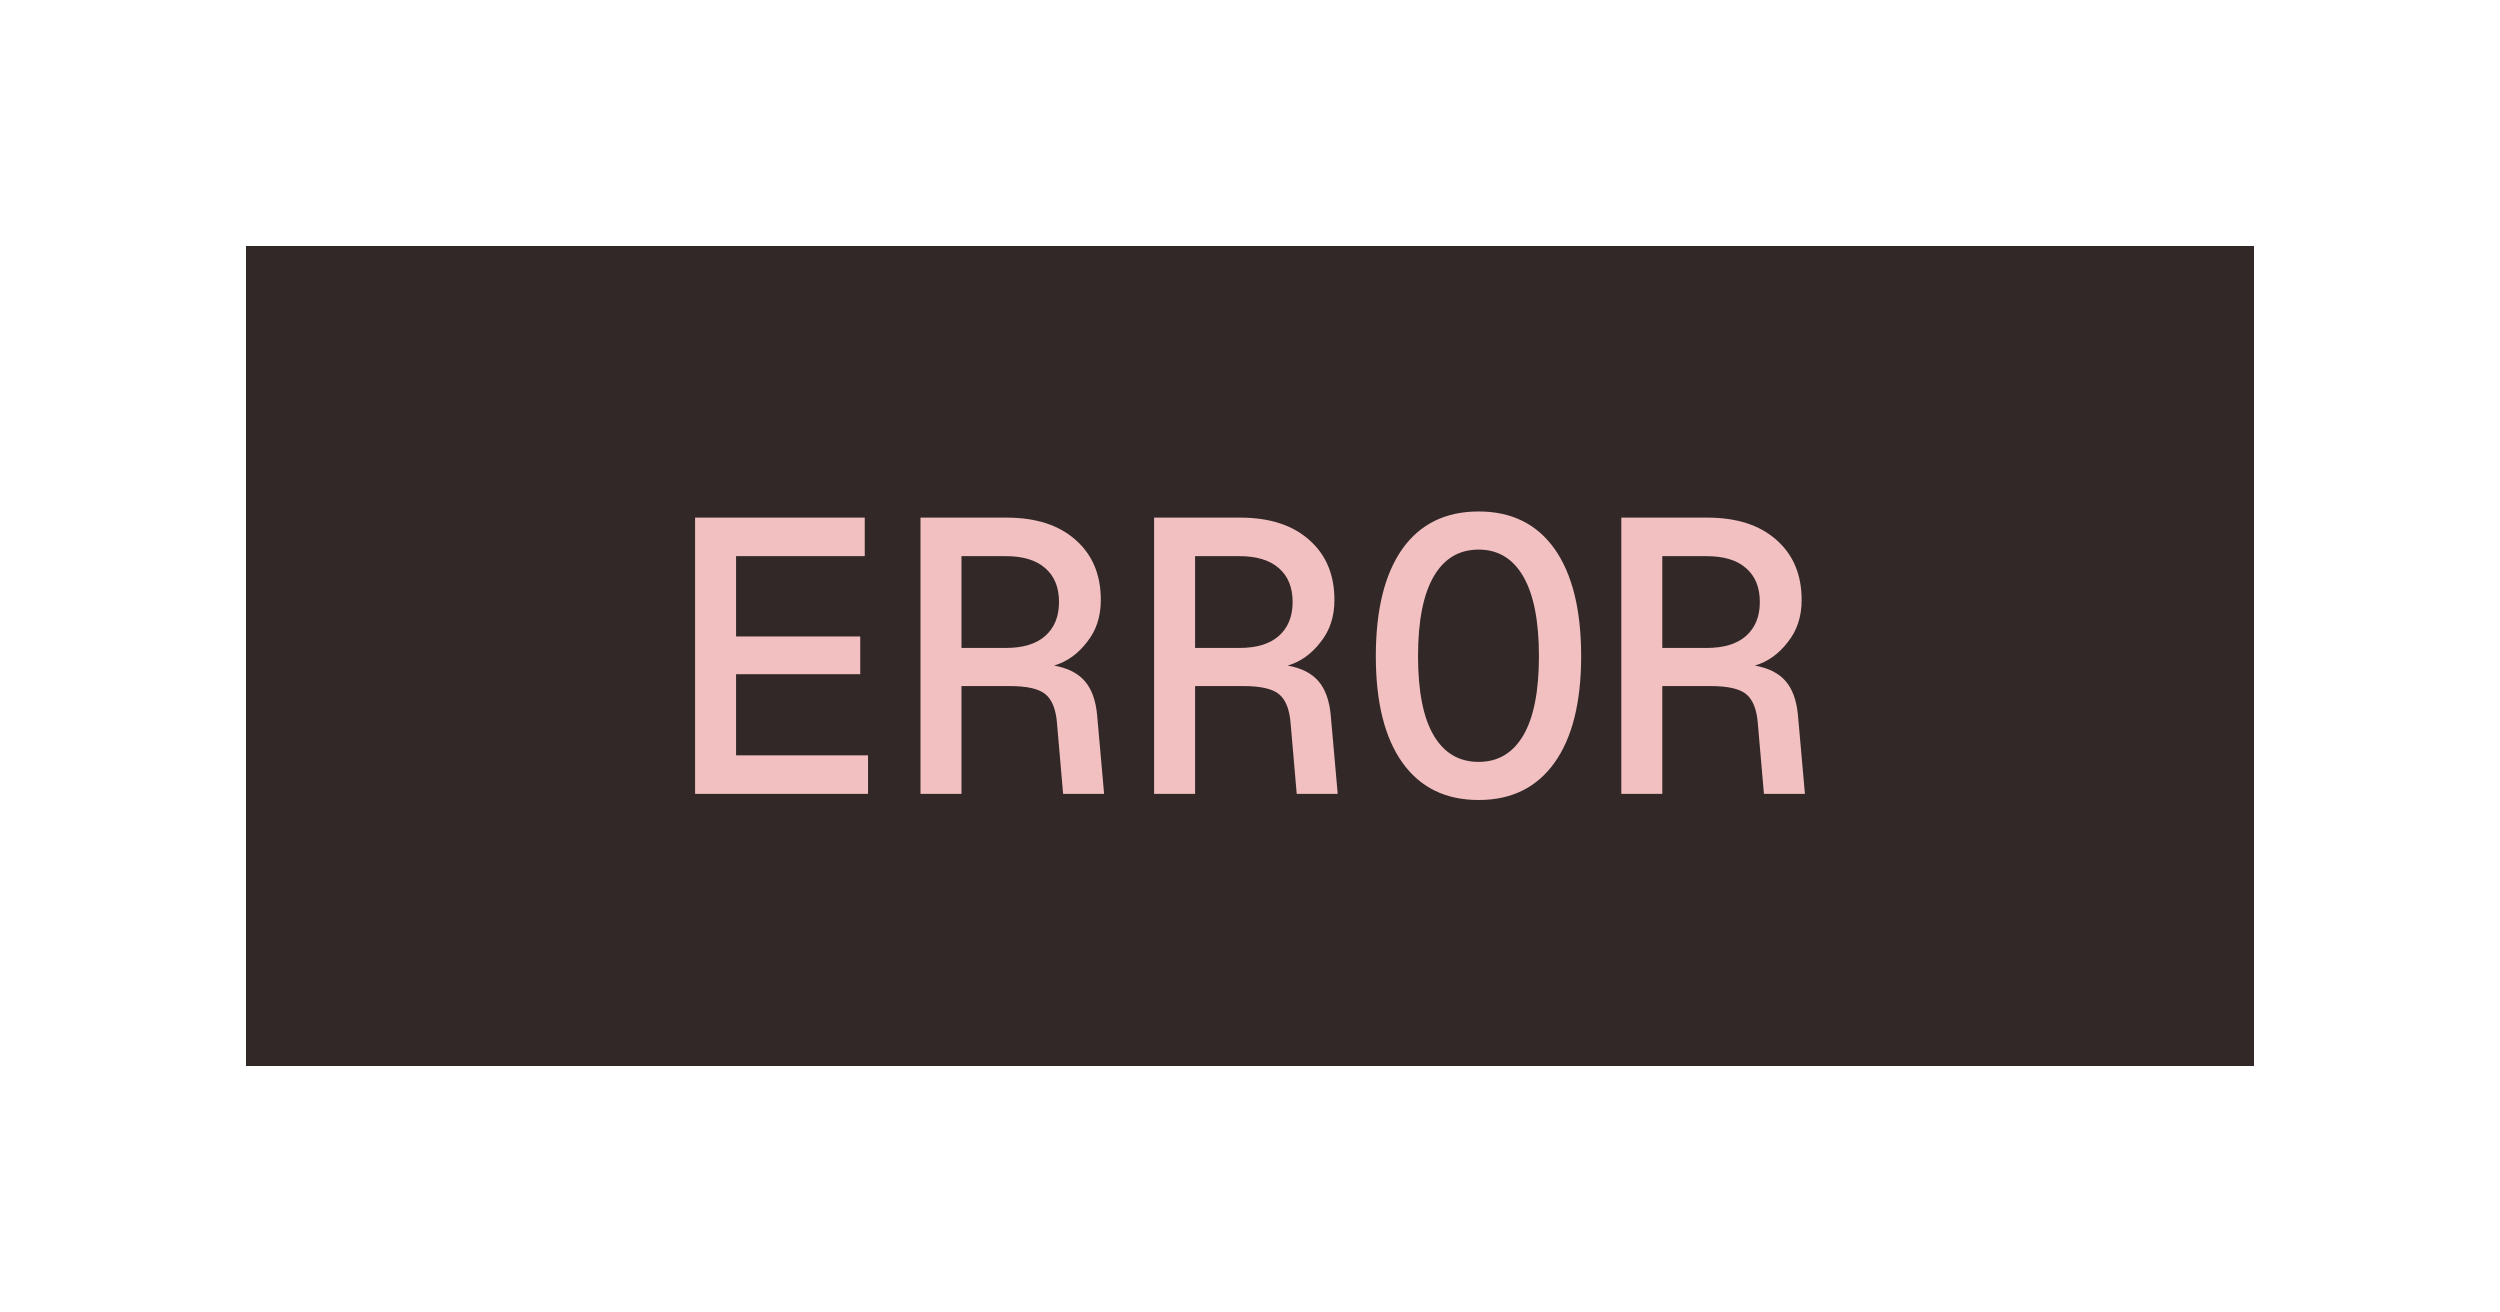
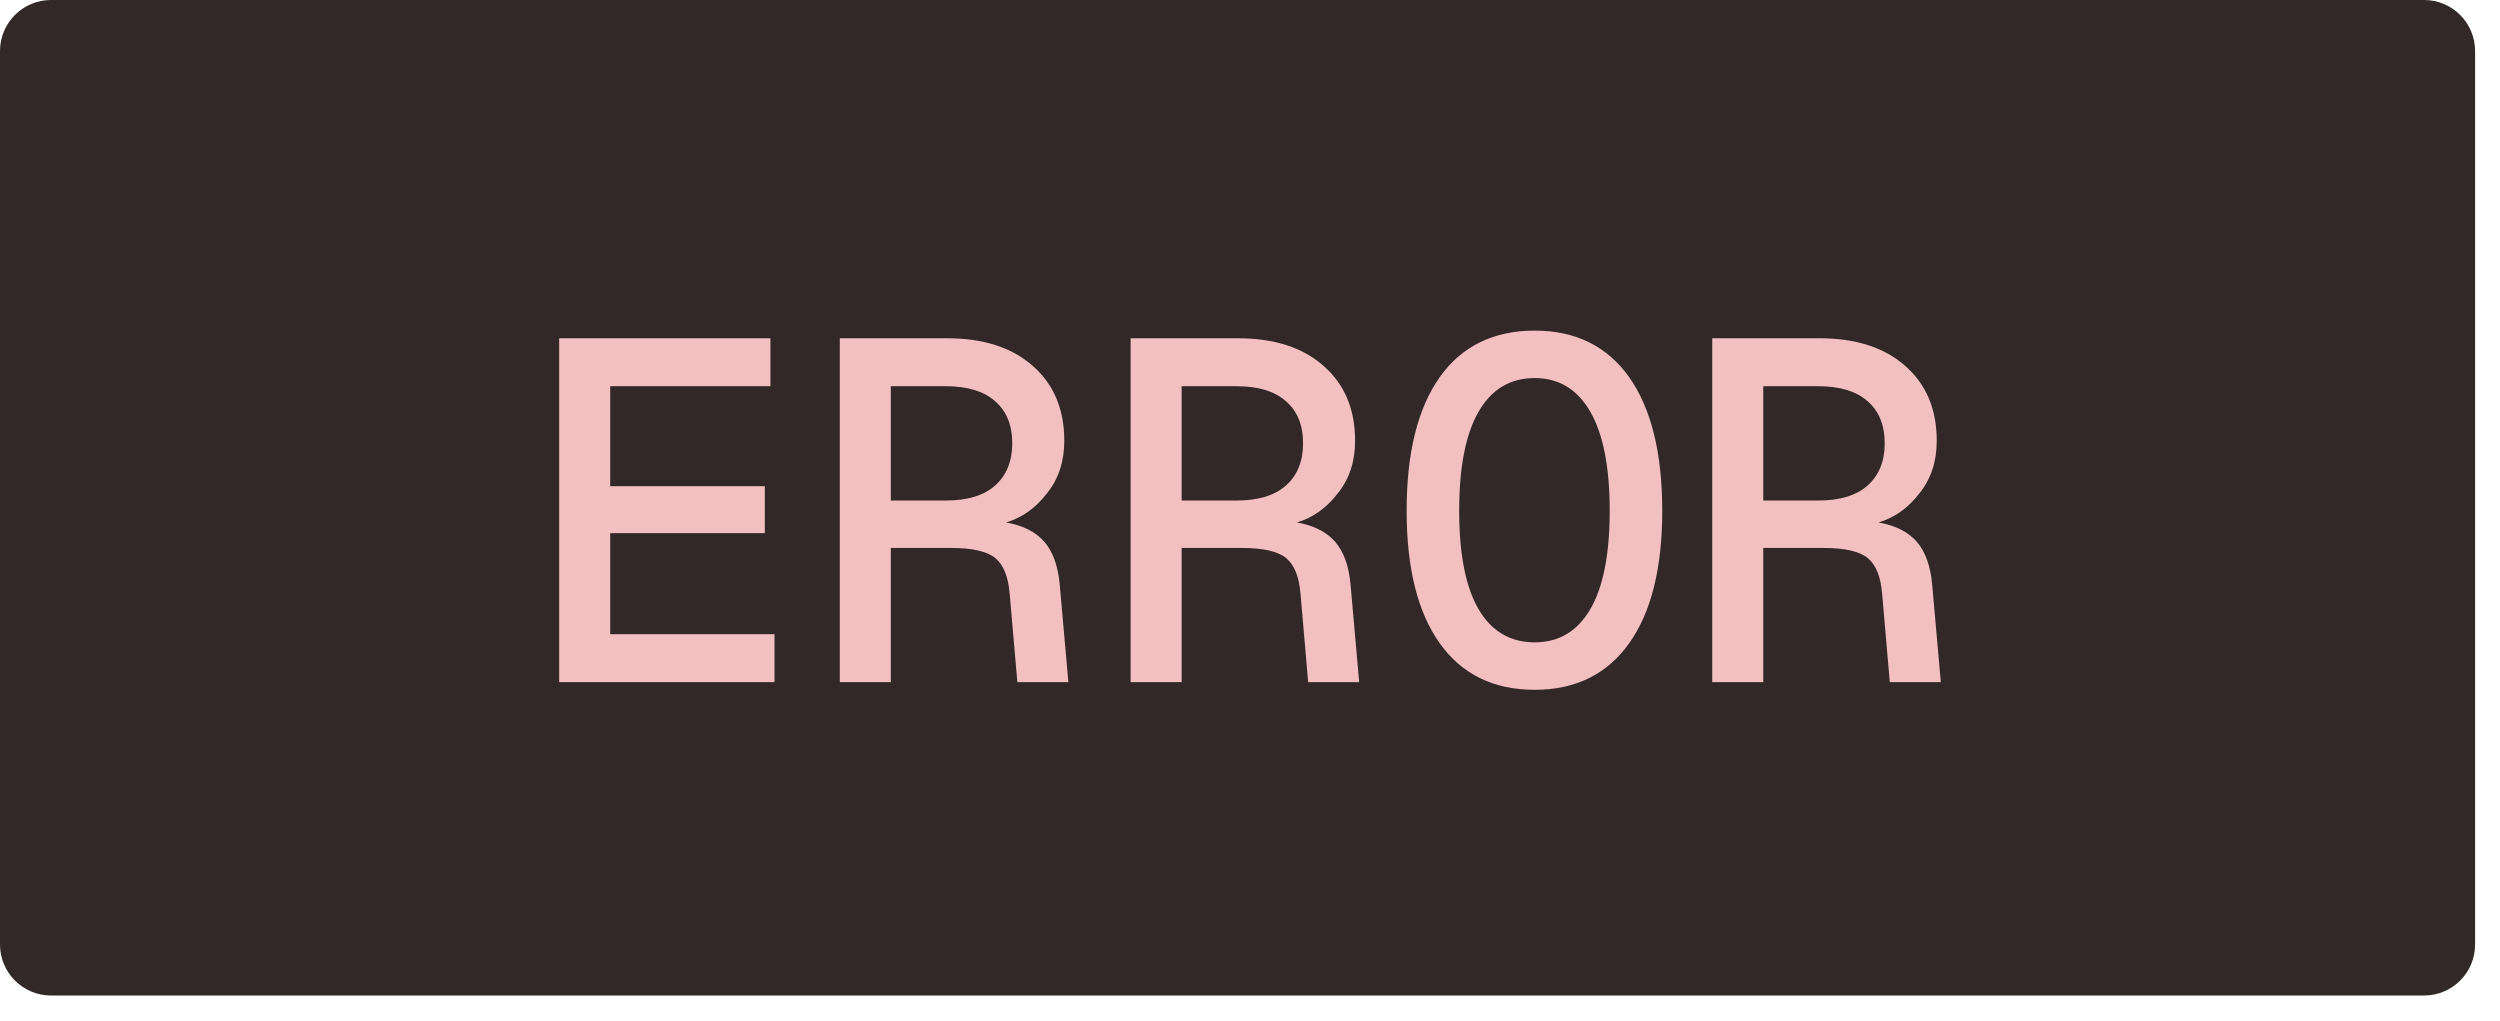
- <svg xmlns="http://www.w3.org/2000/svg" viewBox="0 0 61 32" width="61" height="32" role="img" aria-label="ERROR">
-   <rect x="6" y="6" width="49" height="20" rx="0" fill="#332828" shape-rendering="crispEdges" />
-   <g transform="translate(6 6)">
-     <path d="M15.18 13.37L10.96 13.37L10.96 6.63L15.10 6.63L15.10 7.57L11.96 7.57L11.96 9.53L14.99 9.53L14.99 10.45L11.96 10.45L11.96 12.43L15.18 12.43L15.18 13.37M17.46 13.37L16.46 13.37L16.46 6.63L18.56 6.63Q19.63 6.63 20.24 7.17Q20.86 7.71 20.86 8.64Q20.86 9.25 20.52 9.67Q20.19 10.10 19.72 10.24Q20.22 10.33 20.47 10.62Q20.72 10.91 20.77 11.45L20.94 13.37L19.94 13.37L19.79 11.64Q19.75 11.14 19.51 10.94Q19.27 10.74 18.64 10.74L17.46 10.74L17.46 13.37M17.46 7.57L17.46 9.81L18.54 9.81Q19.17 9.81 19.50 9.52Q19.84 9.22 19.84 8.69Q19.84 8.15 19.50 7.86Q19.17 7.57 18.54 7.57L17.46 7.57M23.16 13.37L22.16 13.37L22.16 6.63L24.26 6.63Q25.33 6.63 25.94 7.17Q26.56 7.71 26.56 8.64Q26.56 9.25 26.22 9.67Q25.89 10.10 25.42 10.24Q25.92 10.33 26.17 10.62Q26.42 10.91 26.47 11.45L26.64 13.37L25.64 13.37L25.49 11.64Q25.45 11.14 25.21 10.94Q24.97 10.74 24.34 10.74L23.16 10.74L23.16 13.37M23.16 7.57L23.16 9.81L24.24 9.81Q24.87 9.81 25.20 9.52Q25.54 9.22 25.54 8.69Q25.54 8.15 25.20 7.86Q24.87 7.57 24.24 7.57L23.16 7.57M30.08 13.52Q28.87 13.52 28.22 12.61Q27.57 11.70 27.57 10.01Q27.57 8.31 28.22 7.39Q28.87 6.48 30.08 6.48Q31.28 6.48 31.93 7.39Q32.58 8.31 32.58 10.01Q32.58 11.70 31.93 12.61Q31.28 13.52 30.08 13.52M30.08 12.59Q30.79 12.59 31.17 11.94Q31.55 11.29 31.55 10.01Q31.55 8.73 31.17 8.07Q30.79 7.41 30.08 7.41Q29.36 7.41 28.98 8.07Q28.60 8.73 28.60 10.01Q28.60 11.29 28.98 11.94Q29.36 12.59 30.08 12.59M34.56 13.37L33.56 13.37L33.56 6.63L35.66 6.63Q36.73 6.63 37.34 7.17Q37.96 7.71 37.96 8.64Q37.96 9.25 37.62 9.67Q37.29 10.10 36.82 10.24Q37.32 10.33 37.57 10.62Q37.82 10.91 37.87 11.45L38.04 13.37L37.04 13.37L36.89 11.64Q36.85 11.14 36.61 10.94Q36.37 10.74 35.74 10.74L34.56 10.74L34.56 13.37M34.56 7.57L34.56 9.81L35.64 9.81Q36.27 9.81 36.60 9.52Q36.94 9.22 36.94 8.69Q36.94 8.15 36.60 7.86Q36.27 7.57 35.64 7.57" fill="#F2C0C0" />
-   </g>
+ <svg xmlns="http://www.w3.org/2000/svg" viewBox="0 0 49 20" width="49" height="20" fill="none" role="img" aria-label="ERROR">
+   <rect width="48.512" height="19.512" rx="1" fill="#332828" />
+   <path d="M15.18 13.37L10.96 13.37L10.96 6.63L15.10 6.63L15.10 7.57L11.96 7.57L11.96 9.53L14.99 9.53L14.99 10.45L11.96 10.45L11.96 12.43L15.18 12.43L15.18 13.37M17.46 13.37L16.46 13.37L16.46 6.63L18.56 6.63Q19.63 6.63 20.24 7.17Q20.86 7.71 20.86 8.64Q20.86 9.25 20.52 9.67Q20.19 10.10 19.72 10.24Q20.22 10.33 20.47 10.62Q20.72 10.91 20.77 11.45L20.94 13.37L19.94 13.37L19.79 11.64Q19.75 11.14 19.51 10.94Q19.27 10.74 18.64 10.74L17.46 10.74L17.46 13.37M17.46 7.57L17.46 9.81L18.54 9.81Q19.17 9.81 19.50 9.52Q19.84 9.22 19.84 8.69Q19.84 8.15 19.50 7.86Q19.17 7.57 18.54 7.57L17.46 7.57M23.16 13.37L22.16 13.37L22.16 6.63L24.26 6.63Q25.33 6.63 25.94 7.17Q26.56 7.71 26.56 8.64Q26.56 9.25 26.22 9.67Q25.89 10.10 25.42 10.24Q25.92 10.33 26.17 10.62Q26.42 10.91 26.47 11.45L26.64 13.37L25.64 13.37L25.49 11.64Q25.45 11.14 25.21 10.94Q24.97 10.74 24.34 10.74L23.16 10.74L23.16 13.37M23.16 7.57L23.16 9.81L24.24 9.81Q24.87 9.81 25.20 9.52Q25.54 9.22 25.54 8.69Q25.54 8.15 25.20 7.86Q24.87 7.57 24.24 7.57L23.16 7.57M30.08 13.52Q28.87 13.52 28.22 12.61Q27.57 11.70 27.57 10.01Q27.57 8.31 28.22 7.39Q28.87 6.48 30.08 6.48Q31.28 6.48 31.93 7.39Q32.58 8.31 32.58 10.01Q32.58 11.70 31.93 12.61Q31.28 13.52 30.08 13.52M30.08 12.59Q30.79 12.59 31.17 11.94Q31.55 11.29 31.55 10.01Q31.55 8.73 31.17 8.07Q30.79 7.41 30.08 7.41Q29.36 7.41 28.98 8.07Q28.60 8.73 28.60 10.01Q28.60 11.29 28.98 11.94Q29.36 12.59 30.08 12.59M34.56 13.37L33.56 13.37L33.56 6.63L35.66 6.63Q36.73 6.63 37.34 7.17Q37.96 7.71 37.96 8.64Q37.96 9.25 37.62 9.67Q37.29 10.10 36.82 10.24Q37.32 10.33 37.57 10.62Q37.82 10.91 37.87 11.45L38.04 13.37L37.04 13.37L36.89 11.64Q36.85 11.14 36.61 10.94Q36.37 10.74 35.74 10.74L34.56 10.74L34.56 13.37M34.56 7.57L34.56 9.81L35.64 9.81Q36.27 9.81 36.60 9.52Q36.94 9.22 36.94 8.69Q36.94 8.15 36.60 7.86Q36.27 7.57 35.64 7.57" fill="#F2C0C0" />
</svg>
